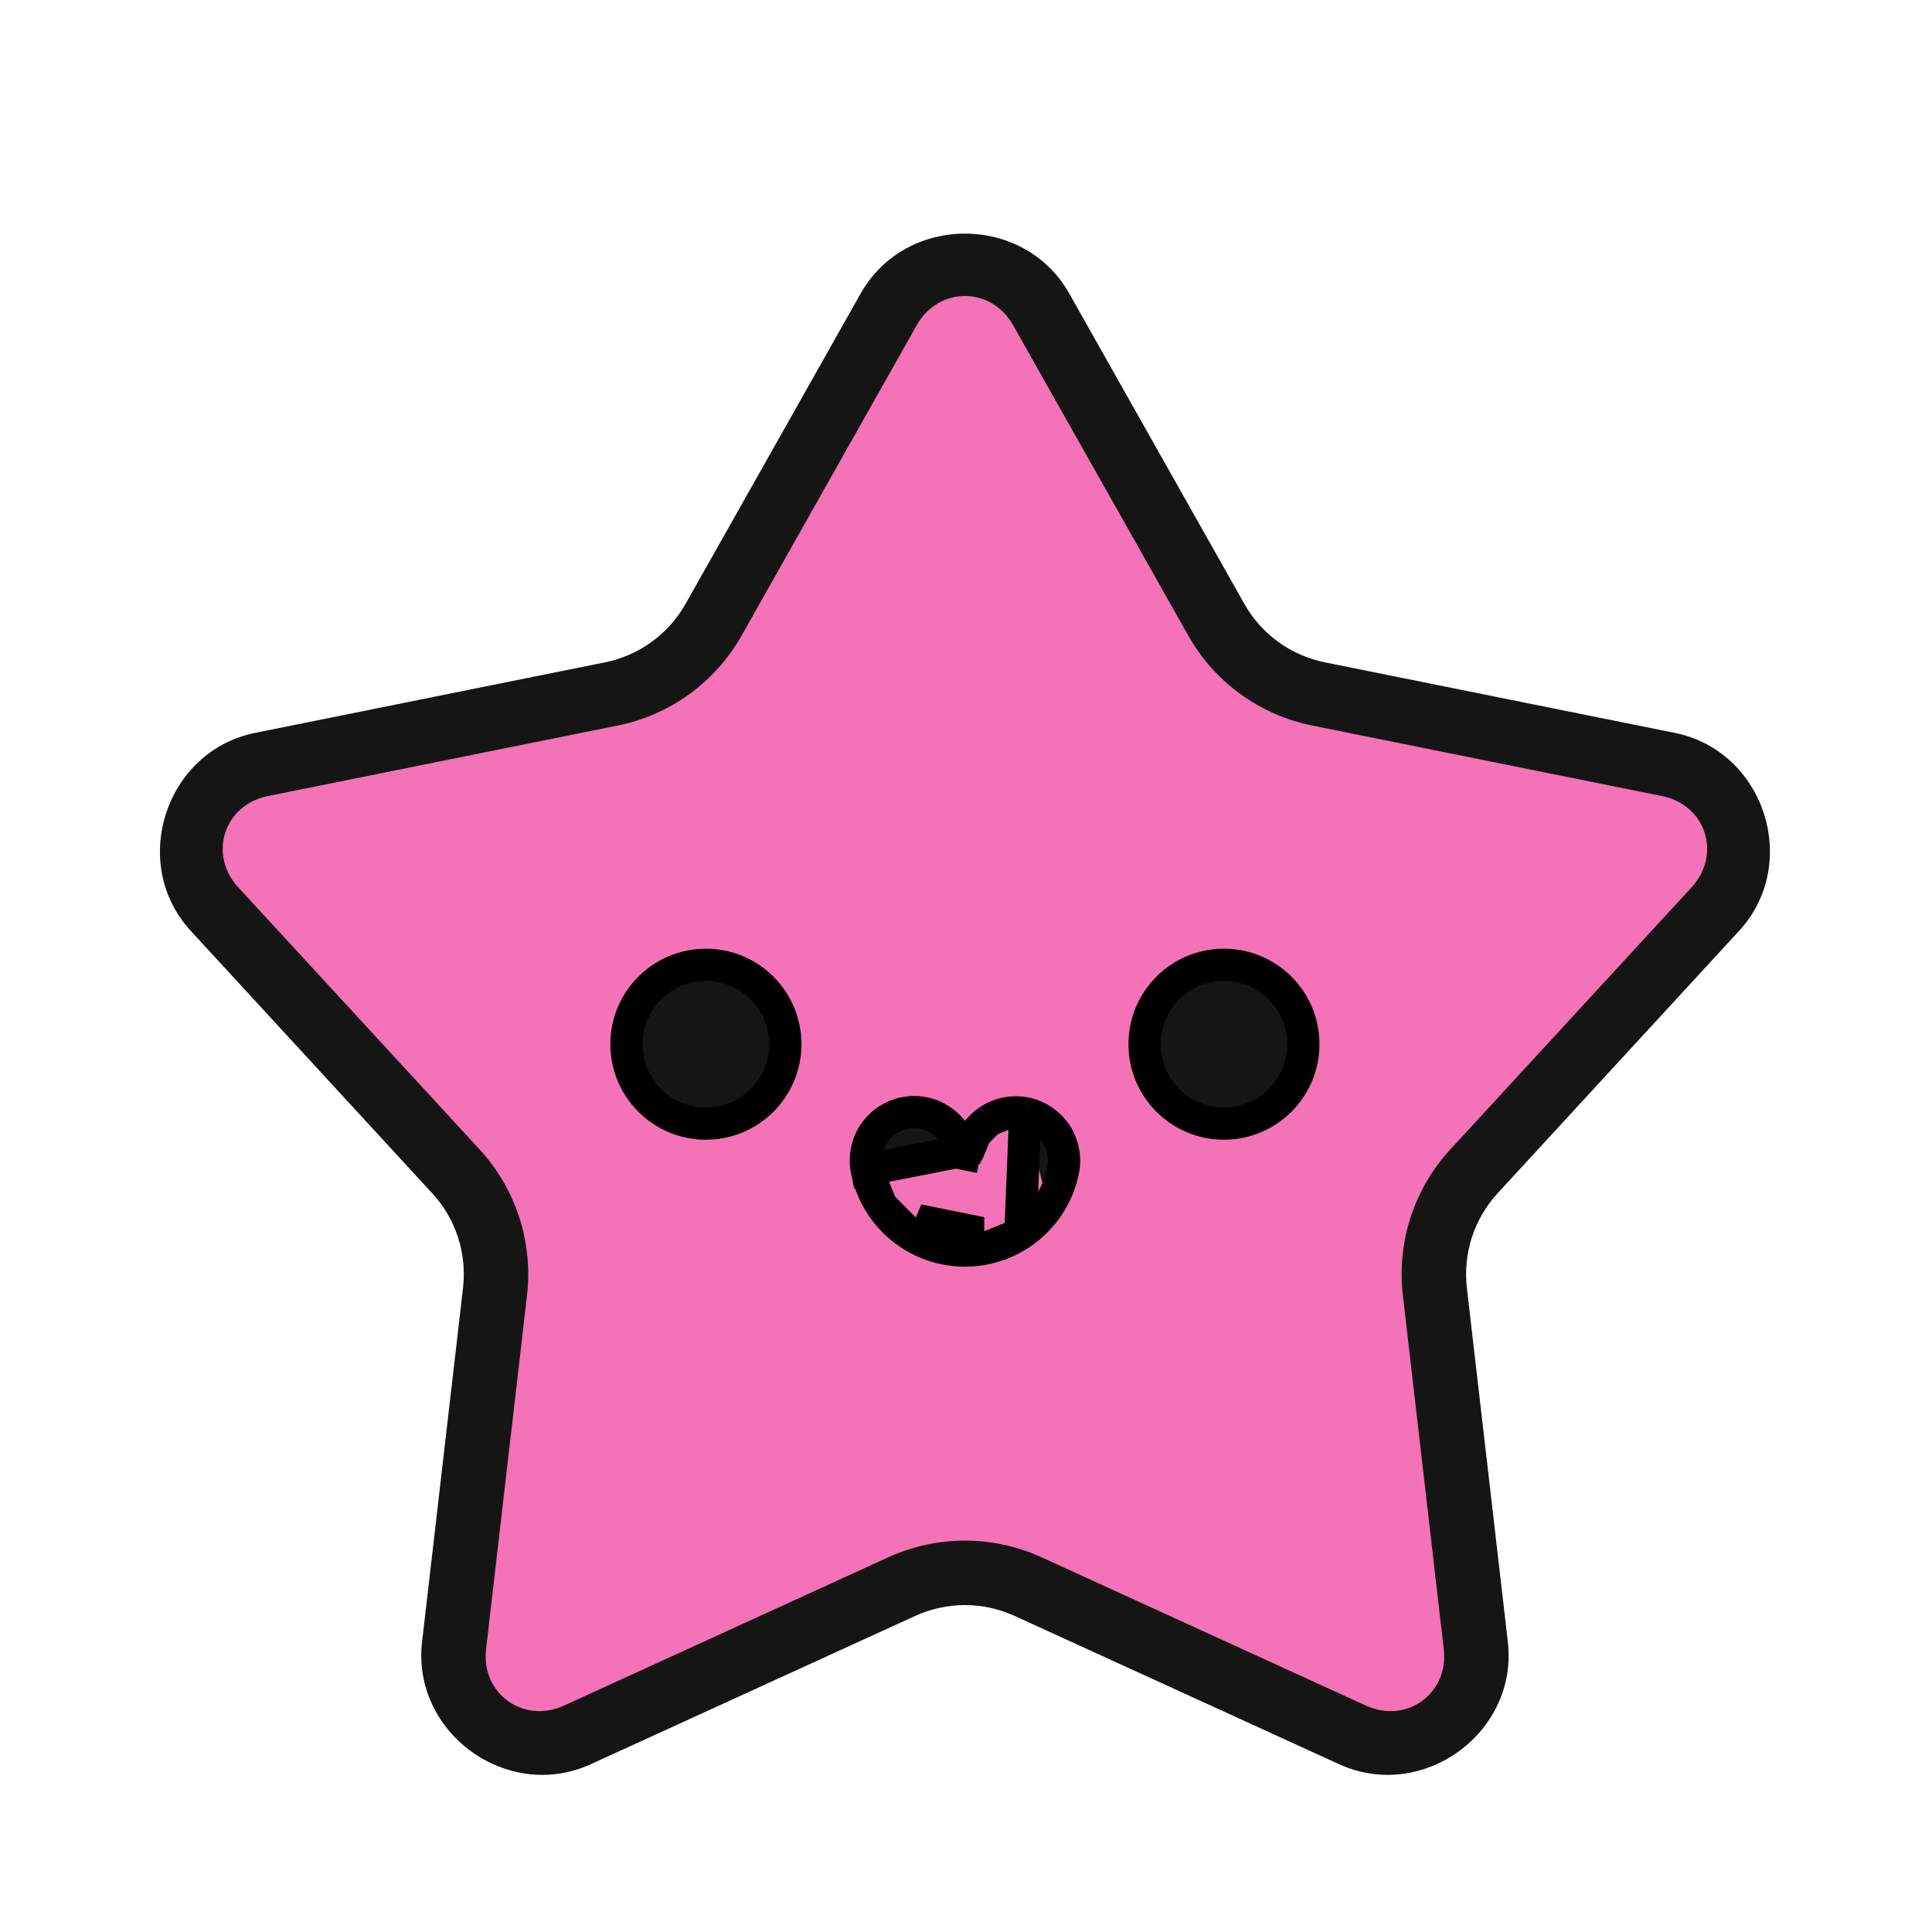
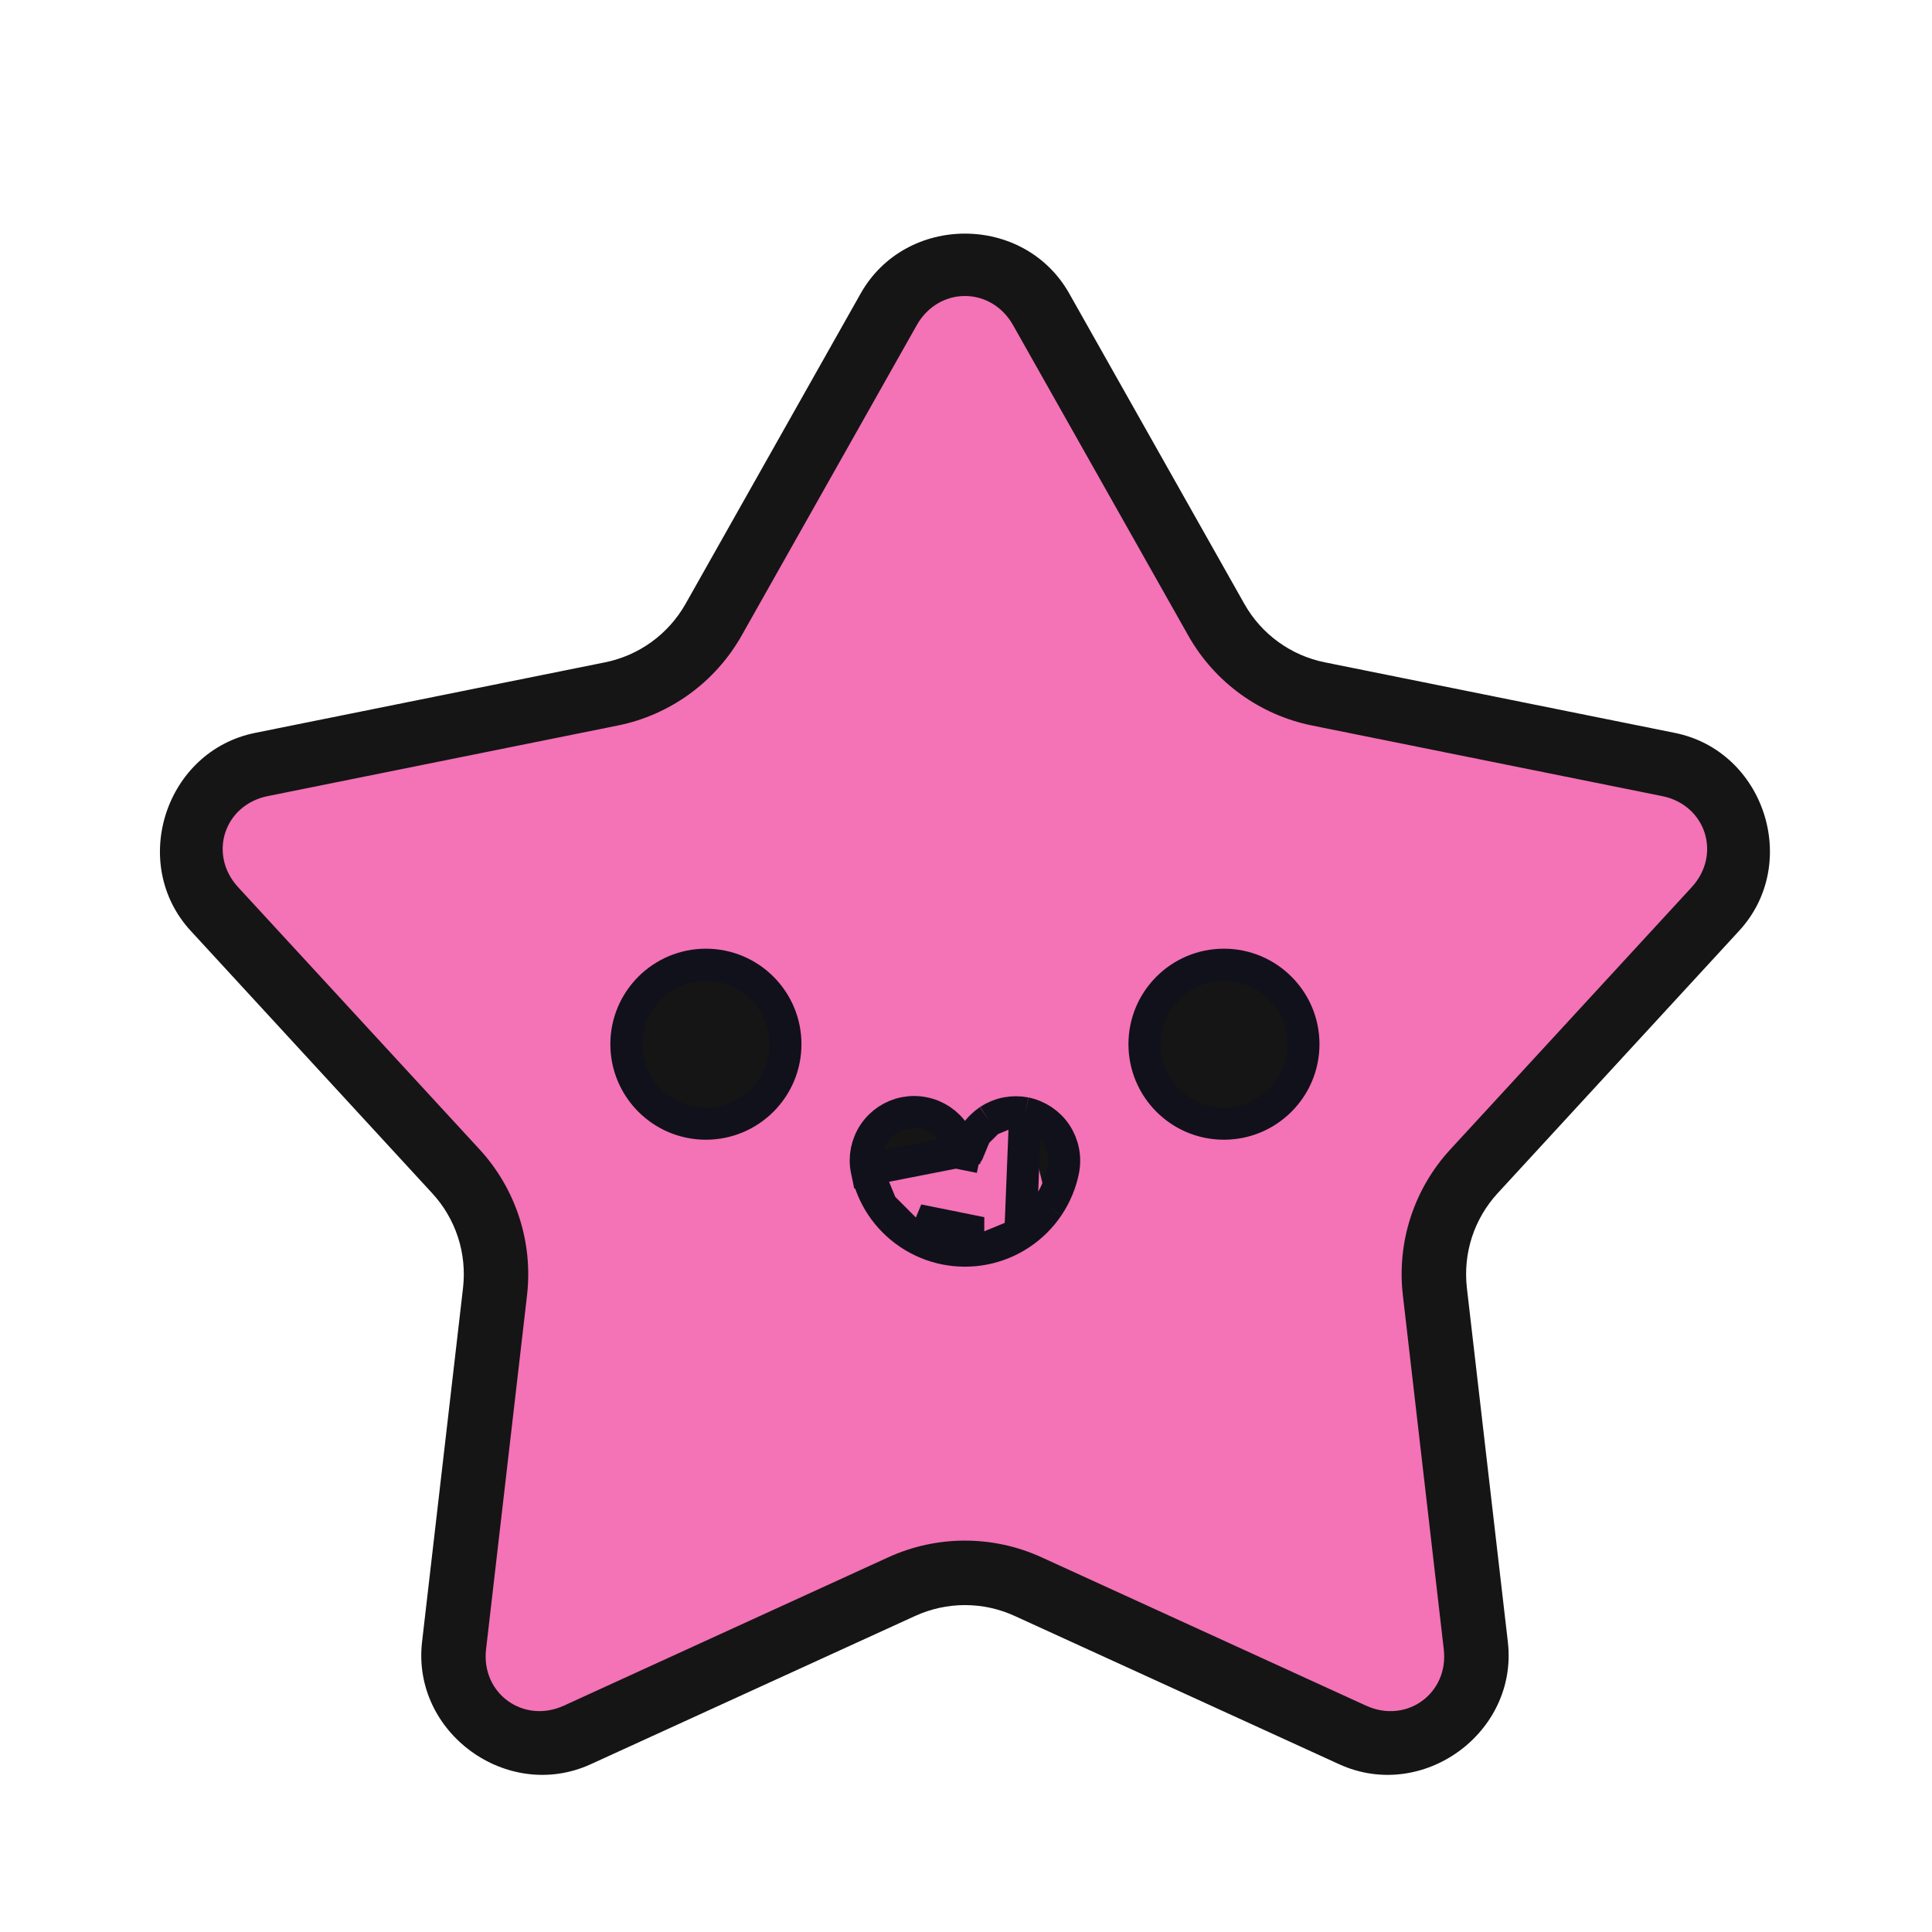
<svg xmlns="http://www.w3.org/2000/svg" width="24" height="24" viewBox="0 0 24 24" fill="none">
  <path d="M11.041 3.842C11.456 3.106 12.518 3.106 12.933 3.842L15.11 7.699C15.379 8.176 15.843 8.512 16.38 8.621L20.725 9.496C21.555 9.663 21.882 10.671 21.31 11.292L18.31 14.552C18.126 14.751 17.988 14.987 17.904 15.245C17.82 15.502 17.793 15.775 17.824 16.044L18.333 20.442C18.43 21.28 17.573 21.904 16.803 21.552L12.772 19.709C12.525 19.597 12.258 19.538 11.987 19.538C11.716 19.538 11.448 19.597 11.202 19.709L7.171 21.552C6.401 21.904 5.544 21.28 5.641 20.442L6.149 16.044C6.212 15.499 6.035 14.955 5.664 14.552L2.664 11.292C2.092 10.671 2.419 9.663 3.249 9.496L7.594 8.621C8.131 8.512 8.595 8.176 8.864 7.699L11.041 3.842Z" fill="#F472B6" />
  <path d="M11.987 2.902C11.479 2.902 10.972 3.15 10.692 3.645L8.516 7.502C8.303 7.878 7.938 8.143 7.515 8.228L3.17 9.104C2.055 9.328 1.6 10.727 2.369 11.563L5.369 14.823C5.514 14.98 5.623 15.166 5.689 15.369C5.755 15.571 5.776 15.786 5.752 15.998L5.243 20.396C5.112 21.524 6.303 22.389 7.338 21.916L7.338 21.916L11.368 20.074L11.368 20.074C11.563 19.985 11.774 19.939 11.987 19.939C12.2 19.939 12.411 19.985 12.605 20.074L12.605 20.074L16.636 21.916C17.671 22.389 18.862 21.524 18.731 20.396L18.731 20.396L18.222 15.998V15.998C18.198 15.786 18.219 15.571 18.285 15.368C18.351 15.166 18.46 14.98 18.604 14.823L18.604 14.823L21.604 11.563V11.563C22.374 10.727 21.919 9.328 20.804 9.104L16.459 8.228C16.035 8.143 15.67 7.878 15.458 7.502L13.282 3.645C13.002 3.15 12.495 2.902 11.987 2.902M11.987 3.677C12.217 3.677 12.448 3.798 12.584 4.038L14.761 7.895C15.087 8.474 15.65 8.882 16.301 9.013L20.646 9.889C21.19 9.998 21.389 10.614 21.015 11.021L18.015 14.28C17.565 14.769 17.35 15.43 17.427 16.09L17.935 20.488C17.999 21.035 17.474 21.419 16.969 21.188H16.969L12.938 19.345C12.334 19.069 11.639 19.069 11.035 19.345L7.005 21.188C6.5 21.418 5.975 21.035 6.038 20.488L6.547 16.09C6.623 15.43 6.408 14.769 5.959 14.28L2.958 11.021C2.584 10.614 2.783 9.998 3.328 9.889L7.673 9.013C8.324 8.882 8.886 8.474 9.213 7.895V7.895L11.389 4.038C11.525 3.798 11.756 3.677 11.987 3.677" fill="#151515" />
-   <path d="M10.767 14.531L10.767 14.531C10.751 14.454 10.752 14.374 10.767 14.297C10.783 14.22 10.813 14.146 10.857 14.081C10.901 14.015 10.958 13.959 11.023 13.915C11.089 13.872 11.163 13.841 11.24 13.826C11.317 13.811 11.397 13.811 11.474 13.827C11.552 13.842 11.625 13.873 11.691 13.917C11.756 13.961 11.812 14.017 11.856 14.083C11.899 14.149 11.93 14.222 11.945 14.3C11.945 14.3 11.945 14.3 11.945 14.3L10.767 14.531ZM10.767 14.531C10.798 14.691 10.861 14.844 10.951 14.98L10.951 14.98M10.767 14.531L10.951 14.98M10.951 14.98C11.042 15.116 11.158 15.233 11.294 15.324L10.951 14.98ZM11.742 15.511L11.742 15.511C11.582 15.479 11.429 15.415 11.294 15.324L11.742 15.511ZM11.742 15.511C11.902 15.543 12.067 15.543 12.227 15.512L11.742 15.511ZM12.676 15.327L12.676 15.327C12.54 15.418 12.387 15.48 12.227 15.512L12.676 15.327ZM12.676 15.327C12.812 15.237 12.929 15.12 13.02 14.985M12.676 15.327L12.736 13.829M12.736 13.829L12.736 13.829C12.892 13.861 13.03 13.953 13.118 14.085C13.206 14.218 13.238 14.38 13.207 14.536C13.175 14.697 13.111 14.849 13.02 14.985M12.736 13.829C12.659 13.814 12.579 13.814 12.502 13.829M12.736 13.829L12.502 13.829M13.02 14.985L12.854 14.873L13.02 14.985C13.02 14.985 13.02 14.985 13.02 14.985ZM12.023 14.315L12.023 14.315C12.026 14.31 12.028 14.306 12.029 14.3L12.023 14.315ZM12.023 14.315C12.02 14.32 12.015 14.324 12.011 14.327L12.023 14.315ZM11.996 14.334L11.996 14.334L11.996 14.334ZM11.996 14.334C11.99 14.335 11.984 14.335 11.978 14.334L11.939 14.53L11.979 14.334C11.973 14.332 11.968 14.33 11.963 14.327L11.963 14.327M11.996 14.334L11.963 14.327M11.963 14.327C11.958 14.324 11.954 14.32 11.951 14.315L11.963 14.327ZM12.502 13.829C12.425 13.844 12.351 13.875 12.285 13.918M12.502 13.829L12.285 13.918M12.285 13.918C12.22 13.962 12.163 14.018 12.119 14.084M12.285 13.918L12.119 14.084M12.119 14.084C12.075 14.149 12.045 14.223 12.029 14.3L12.119 14.084ZM8.769 13.958C9.314 13.958 9.756 13.516 9.756 12.971C9.756 12.427 9.314 11.985 8.769 11.985C8.224 11.985 7.782 12.427 7.782 12.971C7.782 13.516 8.224 13.958 8.769 13.958ZM15.204 13.958C15.749 13.958 16.191 13.516 16.191 12.971C16.191 12.427 15.749 11.985 15.204 11.985C14.659 11.985 14.218 12.427 14.218 12.971C14.218 13.516 14.659 13.958 15.204 13.958ZM11.781 15.315C11.915 15.342 12.054 15.342 12.188 15.316L11.405 15.158C11.519 15.234 11.647 15.288 11.781 15.315Z" fill="#151515" stroke="black" stroke-width="0.4" />
+   <path d="M10.767 14.531L10.767 14.531C10.751 14.454 10.752 14.374 10.767 14.297C10.783 14.22 10.813 14.146 10.857 14.081C10.901 14.015 10.958 13.959 11.023 13.915C11.089 13.872 11.163 13.841 11.24 13.826C11.317 13.811 11.397 13.811 11.474 13.827C11.552 13.842 11.625 13.873 11.691 13.917C11.756 13.961 11.812 14.017 11.856 14.083C11.899 14.149 11.93 14.222 11.945 14.3C11.945 14.3 11.945 14.3 11.945 14.3L10.767 14.531ZM10.767 14.531C10.798 14.691 10.861 14.844 10.951 14.98L10.951 14.98M10.767 14.531L10.951 14.98M10.951 14.98C11.042 15.116 11.158 15.233 11.294 15.324L10.951 14.98ZM11.742 15.511L11.742 15.511C11.582 15.479 11.429 15.415 11.294 15.324L11.742 15.511ZM11.742 15.511C11.902 15.543 12.067 15.543 12.227 15.512L11.742 15.511ZM12.676 15.327L12.676 15.327C12.54 15.418 12.387 15.48 12.227 15.512L12.676 15.327ZM12.676 15.327C12.812 15.237 12.929 15.12 13.02 14.985M12.676 15.327L12.736 13.829M12.736 13.829L12.736 13.829C12.892 13.861 13.03 13.953 13.118 14.085C13.206 14.218 13.238 14.38 13.207 14.536C13.175 14.697 13.111 14.849 13.02 14.985M12.736 13.829C12.659 13.814 12.579 13.814 12.502 13.829M12.736 13.829L12.502 13.829M13.02 14.985L12.854 14.873L13.02 14.985C13.02 14.985 13.02 14.985 13.02 14.985ZM12.023 14.315L12.023 14.315C12.026 14.31 12.028 14.306 12.029 14.3L12.023 14.315ZM12.023 14.315C12.02 14.32 12.015 14.324 12.011 14.327L12.023 14.315ZM11.996 14.334L11.996 14.334L11.996 14.334ZM11.996 14.334C11.99 14.335 11.984 14.335 11.978 14.334L11.939 14.53L11.979 14.334C11.973 14.332 11.968 14.33 11.963 14.327L11.963 14.327M11.996 14.334L11.963 14.327M11.963 14.327C11.958 14.324 11.954 14.32 11.951 14.315L11.963 14.327ZM12.502 13.829C12.425 13.844 12.351 13.875 12.285 13.918M12.502 13.829L12.285 13.918M12.285 13.918C12.22 13.962 12.163 14.018 12.119 14.084M12.285 13.918L12.119 14.084M12.119 14.084C12.075 14.149 12.045 14.223 12.029 14.3L12.119 14.084ZM8.769 13.958C9.314 13.958 9.756 13.516 9.756 12.971C9.756 12.427 9.314 11.985 8.769 11.985C8.224 11.985 7.782 12.427 7.782 12.971C7.782 13.516 8.224 13.958 8.769 13.958ZM15.204 13.958C15.749 13.958 16.191 13.516 16.191 12.971C16.191 12.427 15.749 11.985 15.204 11.985C14.659 11.985 14.218 12.427 14.218 12.971C14.218 13.516 14.659 13.958 15.204 13.958ZM11.781 15.315C11.915 15.342 12.054 15.342 12.188 15.316L11.405 15.158C11.519 15.234 11.647 15.288 11.781 15.315Z" fill="#151515" stroke="#11111b" stroke-width="0.4" />
</svg>
